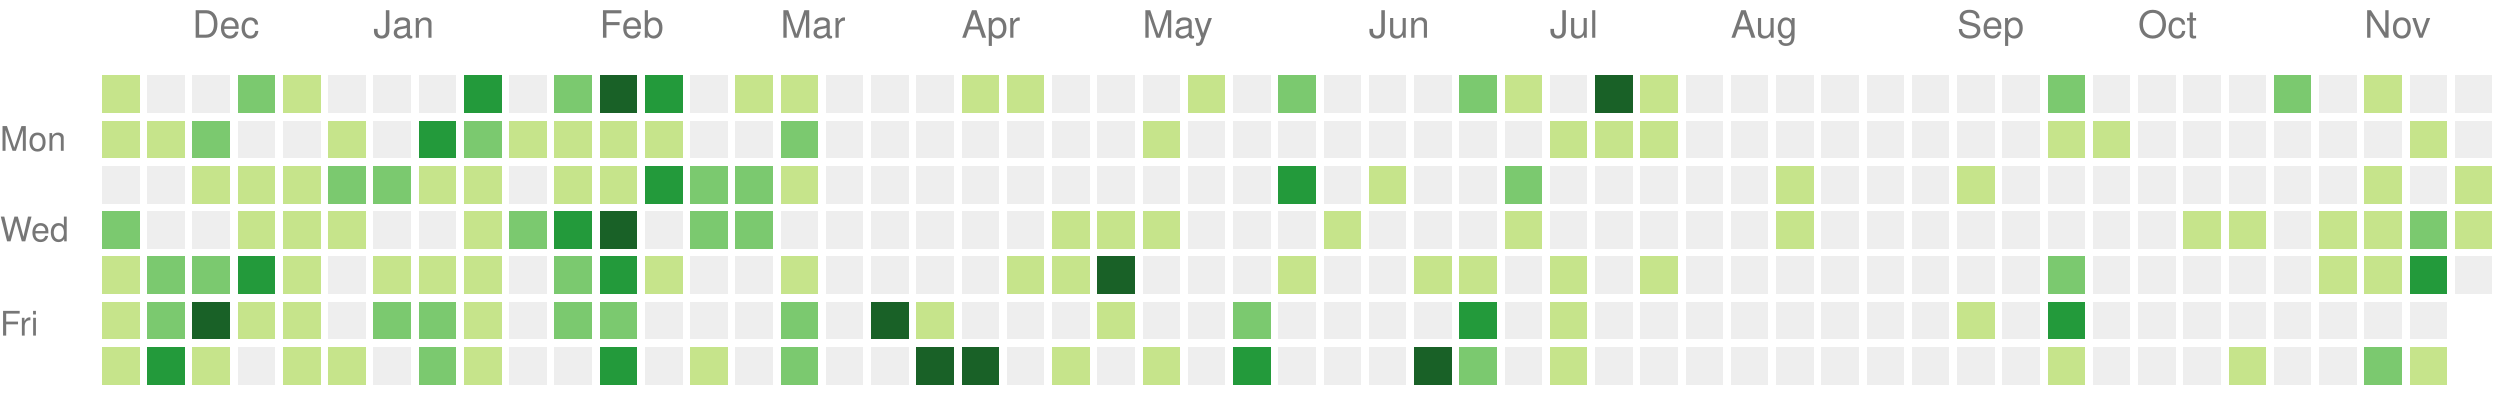
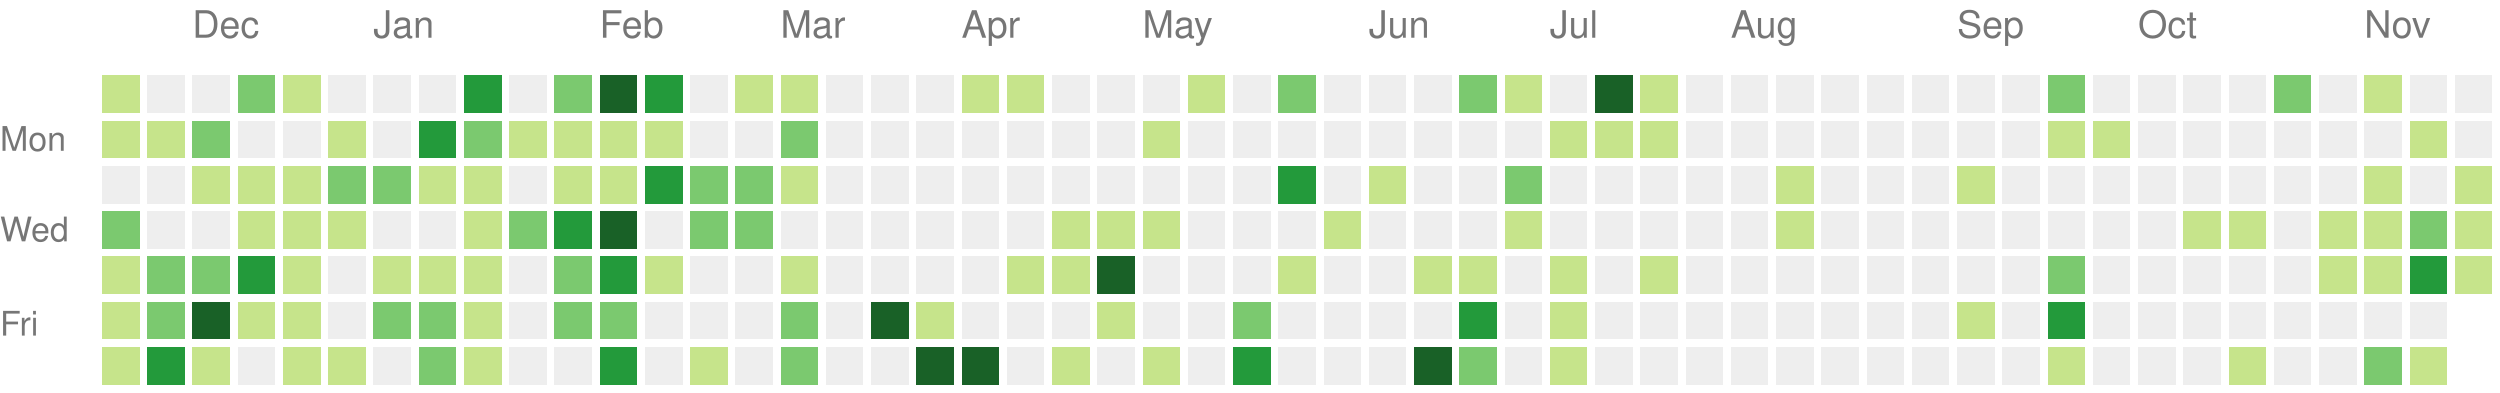
<svg xmlns="http://www.w3.org/2000/svg" version="1.1" width="663" height="104">
  <rect style="fill:#c6e48b;shape-rendering:crispedges;" data-score="3" data-date="2020-11-22" x="27" y="20" width="10" height="10" />
  <rect style="fill:#eeeeee;shape-rendering:crispedges;" data-score="0" data-date="2020-11-29" x="39" y="20" width="10" height="10" />
  <rect style="fill:#eeeeee;shape-rendering:crispedges;" data-score="0" data-date="2020-12-06" x="51" y="20" width="10" height="10" />
  <rect style="fill:#7bc96f;shape-rendering:crispedges;" data-score="16" data-date="2020-12-13" x="63" y="20" width="10" height="10" />
  <rect style="fill:#c6e48b;shape-rendering:crispedges;" data-score="2" data-date="2020-12-20" x="75" y="20" width="10" height="10" />
  <rect style="fill:#eeeeee;shape-rendering:crispedges;" data-score="0" data-date="2020-12-27" x="87" y="20" width="10" height="10" />
  <rect style="fill:#eeeeee;shape-rendering:crispedges;" data-score="0" data-date="2021-01-03" x="99" y="20" width="10" height="10" />
  <rect style="fill:#eeeeee;shape-rendering:crispedges;" data-score="0" data-date="2021-01-10" x="111" y="20" width="10" height="10" />
  <rect style="fill:#239a3b;shape-rendering:crispedges;" data-score="18" data-date="2021-01-17" x="123" y="20" width="10" height="10" />
  <rect style="fill:#eeeeee;shape-rendering:crispedges;" data-score="0" data-date="2021-01-24" x="135" y="20" width="10" height="10" />
  <rect style="fill:#7bc96f;shape-rendering:crispedges;" data-score="14" data-date="2021-01-31" x="147" y="20" width="10" height="10" />
  <rect style="fill:#196127;shape-rendering:crispedges;" data-score="34" data-date="2021-02-07" x="159" y="20" width="10" height="10" />
  <rect style="fill:#239a3b;shape-rendering:crispedges;" data-score="21" data-date="2021-02-14" x="171" y="20" width="10" height="10" />
  <rect style="fill:#eeeeee;shape-rendering:crispedges;" data-score="0" data-date="2021-02-21" x="183" y="20" width="10" height="10" />
  <rect style="fill:#c6e48b;shape-rendering:crispedges;" data-score="2" data-date="2021-02-28" x="195" y="20" width="10" height="10" />
  <rect style="fill:#c6e48b;shape-rendering:crispedges;" data-score="7" data-date="2021-03-07" x="207" y="20" width="10" height="10" />
  <rect style="fill:#eeeeee;shape-rendering:crispedges;" data-score="0" data-date="2021-03-14" x="219" y="20" width="10" height="10" />
  <rect style="fill:#eeeeee;shape-rendering:crispedges;" data-score="0" data-date="2021-03-21" x="231" y="20" width="10" height="10" />
  <rect style="fill:#eeeeee;shape-rendering:crispedges;" data-score="0" data-date="2021-03-28" x="243" y="20" width="10" height="10" />
  <rect style="fill:#c6e48b;shape-rendering:crispedges;" data-score="4" data-date="2021-04-04" x="255" y="20" width="10" height="10" />
  <rect style="fill:#c6e48b;shape-rendering:crispedges;" data-score="4" data-date="2021-04-11" x="267" y="20" width="10" height="10" />
  <rect style="fill:#eeeeee;shape-rendering:crispedges;" data-score="0" data-date="2021-04-18" x="279" y="20" width="10" height="10" />
  <rect style="fill:#eeeeee;shape-rendering:crispedges;" data-score="0" data-date="2021-04-25" x="291" y="20" width="10" height="10" />
  <rect style="fill:#eeeeee;shape-rendering:crispedges;" data-score="0" data-date="2021-05-02" x="303" y="20" width="10" height="10" />
  <rect style="fill:#c6e48b;shape-rendering:crispedges;" data-score="2" data-date="2021-05-09" x="315" y="20" width="10" height="10" />
  <rect style="fill:#eeeeee;shape-rendering:crispedges;" data-score="0" data-date="2021-05-16" x="327" y="20" width="10" height="10" />
  <rect style="fill:#7bc96f;shape-rendering:crispedges;" data-score="9" data-date="2021-05-23" x="339" y="20" width="10" height="10" />
  <rect style="fill:#eeeeee;shape-rendering:crispedges;" data-score="0" data-date="2021-05-30" x="351" y="20" width="10" height="10" />
  <rect style="fill:#eeeeee;shape-rendering:crispedges;" data-score="0" data-date="2021-06-06" x="363" y="20" width="10" height="10" />
  <rect style="fill:#eeeeee;shape-rendering:crispedges;" data-score="0" data-date="2021-06-13" x="375" y="20" width="10" height="10" />
  <rect style="fill:#7bc96f;shape-rendering:crispedges;" data-score="13" data-date="2021-06-20" x="387" y="20" width="10" height="10" />
  <rect style="fill:#c6e48b;shape-rendering:crispedges;" data-score="7" data-date="2021-06-27" x="399" y="20" width="10" height="10" />
  <rect style="fill:#eeeeee;shape-rendering:crispedges;" data-score="0" data-date="2021-07-04" x="411" y="20" width="10" height="10" />
  <rect style="fill:#196127;shape-rendering:crispedges;" data-score="30" data-date="2021-07-11" x="423" y="20" width="10" height="10" />
  <rect style="fill:#c6e48b;shape-rendering:crispedges;" data-score="6" data-date="2021-07-18" x="435" y="20" width="10" height="10" />
  <rect style="fill:#eeeeee;shape-rendering:crispedges;" data-score="0" data-date="2021-07-25" x="447" y="20" width="10" height="10" />
  <rect style="fill:#eeeeee;shape-rendering:crispedges;" data-score="0" data-date="2021-08-01" x="459" y="20" width="10" height="10" />
  <rect style="fill:#eeeeee;shape-rendering:crispedges;" data-score="0" data-date="2021-08-08" x="471" y="20" width="10" height="10" />
  <rect style="fill:#eeeeee;shape-rendering:crispedges;" data-score="0" data-date="2021-08-15" x="483" y="20" width="10" height="10" />
  <rect style="fill:#eeeeee;shape-rendering:crispedges;" data-score="0" data-date="2021-08-22" x="495" y="20" width="10" height="10" />
  <rect style="fill:#eeeeee;shape-rendering:crispedges;" data-score="0" data-date="2021-08-29" x="507" y="20" width="10" height="10" />
  <rect style="fill:#eeeeee;shape-rendering:crispedges;" data-score="0" data-date="2021-09-05" x="519" y="20" width="10" height="10" />
  <rect style="fill:#eeeeee;shape-rendering:crispedges;" data-score="0" data-date="2021-09-12" x="531" y="20" width="10" height="10" />
  <rect style="fill:#7bc96f;shape-rendering:crispedges;" data-score="10" data-date="2021-09-19" x="543" y="20" width="10" height="10" />
  <rect style="fill:#eeeeee;shape-rendering:crispedges;" data-score="0" data-date="2021-09-26" x="555" y="20" width="10" height="10" />
  <rect style="fill:#eeeeee;shape-rendering:crispedges;" data-score="0" data-date="2021-10-03" x="567" y="20" width="10" height="10" />
  <rect style="fill:#eeeeee;shape-rendering:crispedges;" data-score="0" data-date="2021-10-10" x="579" y="20" width="10" height="10" />
  <rect style="fill:#eeeeee;shape-rendering:crispedges;" data-score="0" data-date="2021-10-17" x="591" y="20" width="10" height="10" />
  <rect style="fill:#7bc96f;shape-rendering:crispedges;" data-score="17" data-date="2021-10-24" x="603" y="20" width="10" height="10" />
  <rect style="fill:#eeeeee;shape-rendering:crispedges;" data-score="0" data-date="2021-10-31" x="615" y="20" width="10" height="10" />
  <rect style="fill:#c6e48b;shape-rendering:crispedges;" data-score="3" data-date="2021-11-07" x="627" y="20" width="10" height="10" />
  <rect style="fill:#eeeeee;shape-rendering:crispedges;" data-score="0" data-date="2021-11-14" x="639" y="20" width="10" height="10" />
  <rect style="fill:#eeeeee;shape-rendering:crispedges;" data-score="0" data-date="2021-11-21" x="651" y="20" width="10" height="10" />
  <rect style="fill:#c6e48b;shape-rendering:crispedges;" data-score="2" data-date="2020-11-23" x="27" y="32" width="10" height="10" />
  <rect style="fill:#c6e48b;shape-rendering:crispedges;" data-score="4" data-date="2020-11-30" x="39" y="32" width="10" height="10" />
  <rect style="fill:#7bc96f;shape-rendering:crispedges;" data-score="9" data-date="2020-12-07" x="51" y="32" width="10" height="10" />
  <rect style="fill:#eeeeee;shape-rendering:crispedges;" data-score="0" data-date="2020-12-14" x="63" y="32" width="10" height="10" />
  <rect style="fill:#eeeeee;shape-rendering:crispedges;" data-score="0" data-date="2020-12-21" x="75" y="32" width="10" height="10" />
  <rect style="fill:#c6e48b;shape-rendering:crispedges;" data-score="1" data-date="2020-12-28" x="87" y="32" width="10" height="10" />
  <rect style="fill:#eeeeee;shape-rendering:crispedges;" data-score="0" data-date="2021-01-04" x="99" y="32" width="10" height="10" />
  <rect style="fill:#239a3b;shape-rendering:crispedges;" data-score="18" data-date="2021-01-11" x="111" y="32" width="10" height="10" />
  <rect style="fill:#7bc96f;shape-rendering:crispedges;" data-score="9" data-date="2021-01-18" x="123" y="32" width="10" height="10" />
  <rect style="fill:#c6e48b;shape-rendering:crispedges;" data-score="8" data-date="2021-01-25" x="135" y="32" width="10" height="10" />
  <rect style="fill:#c6e48b;shape-rendering:crispedges;" data-score="8" data-date="2021-02-01" x="147" y="32" width="10" height="10" />
  <rect style="fill:#c6e48b;shape-rendering:crispedges;" data-score="5" data-date="2021-02-08" x="159" y="32" width="10" height="10" />
  <rect style="fill:#c6e48b;shape-rendering:crispedges;" data-score="3" data-date="2021-02-15" x="171" y="32" width="10" height="10" />
  <rect style="fill:#eeeeee;shape-rendering:crispedges;" data-score="0" data-date="2021-02-22" x="183" y="32" width="10" height="10" />
  <rect style="fill:#eeeeee;shape-rendering:crispedges;" data-score="0" data-date="2021-03-01" x="195" y="32" width="10" height="10" />
  <rect style="fill:#7bc96f;shape-rendering:crispedges;" data-score="16" data-date="2021-03-08" x="207" y="32" width="10" height="10" />
  <rect style="fill:#eeeeee;shape-rendering:crispedges;" data-score="0" data-date="2021-03-15" x="219" y="32" width="10" height="10" />
  <rect style="fill:#eeeeee;shape-rendering:crispedges;" data-score="0" data-date="2021-03-22" x="231" y="32" width="10" height="10" />
  <rect style="fill:#eeeeee;shape-rendering:crispedges;" data-score="0" data-date="2021-03-29" x="243" y="32" width="10" height="10" />
  <rect style="fill:#eeeeee;shape-rendering:crispedges;" data-score="0" data-date="2021-04-05" x="255" y="32" width="10" height="10" />
  <rect style="fill:#eeeeee;shape-rendering:crispedges;" data-score="0" data-date="2021-04-12" x="267" y="32" width="10" height="10" />
  <rect style="fill:#eeeeee;shape-rendering:crispedges;" data-score="0" data-date="2021-04-19" x="279" y="32" width="10" height="10" />
  <rect style="fill:#eeeeee;shape-rendering:crispedges;" data-score="0" data-date="2021-04-26" x="291" y="32" width="10" height="10" />
  <rect style="fill:#c6e48b;shape-rendering:crispedges;" data-score="1" data-date="2021-05-03" x="303" y="32" width="10" height="10" />
  <rect style="fill:#eeeeee;shape-rendering:crispedges;" data-score="0" data-date="2021-05-10" x="315" y="32" width="10" height="10" />
  <rect style="fill:#eeeeee;shape-rendering:crispedges;" data-score="0" data-date="2021-05-17" x="327" y="32" width="10" height="10" />
  <rect style="fill:#eeeeee;shape-rendering:crispedges;" data-score="0" data-date="2021-05-24" x="339" y="32" width="10" height="10" />
  <rect style="fill:#eeeeee;shape-rendering:crispedges;" data-score="0" data-date="2021-05-31" x="351" y="32" width="10" height="10" />
  <rect style="fill:#eeeeee;shape-rendering:crispedges;" data-score="0" data-date="2021-06-07" x="363" y="32" width="10" height="10" />
  <rect style="fill:#eeeeee;shape-rendering:crispedges;" data-score="0" data-date="2021-06-14" x="375" y="32" width="10" height="10" />
  <rect style="fill:#eeeeee;shape-rendering:crispedges;" data-score="0" data-date="2021-06-21" x="387" y="32" width="10" height="10" />
  <rect style="fill:#eeeeee;shape-rendering:crispedges;" data-score="0" data-date="2021-06-28" x="399" y="32" width="10" height="10" />
  <rect style="fill:#c6e48b;shape-rendering:crispedges;" data-score="2" data-date="2021-07-05" x="411" y="32" width="10" height="10" />
  <rect style="fill:#c6e48b;shape-rendering:crispedges;" data-score="3" data-date="2021-07-12" x="423" y="32" width="10" height="10" />
  <rect style="fill:#c6e48b;shape-rendering:crispedges;" data-score="8" data-date="2021-07-19" x="435" y="32" width="10" height="10" />
  <rect style="fill:#eeeeee;shape-rendering:crispedges;" data-score="0" data-date="2021-07-26" x="447" y="32" width="10" height="10" />
  <rect style="fill:#eeeeee;shape-rendering:crispedges;" data-score="0" data-date="2021-08-02" x="459" y="32" width="10" height="10" />
  <rect style="fill:#eeeeee;shape-rendering:crispedges;" data-score="0" data-date="2021-08-09" x="471" y="32" width="10" height="10" />
  <rect style="fill:#eeeeee;shape-rendering:crispedges;" data-score="0" data-date="2021-08-16" x="483" y="32" width="10" height="10" />
  <rect style="fill:#eeeeee;shape-rendering:crispedges;" data-score="0" data-date="2021-08-23" x="495" y="32" width="10" height="10" />
  <rect style="fill:#eeeeee;shape-rendering:crispedges;" data-score="0" data-date="2021-08-30" x="507" y="32" width="10" height="10" />
  <rect style="fill:#eeeeee;shape-rendering:crispedges;" data-score="0" data-date="2021-09-06" x="519" y="32" width="10" height="10" />
  <rect style="fill:#eeeeee;shape-rendering:crispedges;" data-score="0" data-date="2021-09-13" x="531" y="32" width="10" height="10" />
  <rect style="fill:#c6e48b;shape-rendering:crispedges;" data-score="1" data-date="2021-09-20" x="543" y="32" width="10" height="10" />
  <rect style="fill:#c6e48b;shape-rendering:crispedges;" data-score="1" data-date="2021-09-27" x="555" y="32" width="10" height="10" />
  <rect style="fill:#eeeeee;shape-rendering:crispedges;" data-score="0" data-date="2021-10-04" x="567" y="32" width="10" height="10" />
  <rect style="fill:#eeeeee;shape-rendering:crispedges;" data-score="0" data-date="2021-10-11" x="579" y="32" width="10" height="10" />
  <rect style="fill:#eeeeee;shape-rendering:crispedges;" data-score="0" data-date="2021-10-18" x="591" y="32" width="10" height="10" />
  <rect style="fill:#eeeeee;shape-rendering:crispedges;" data-score="0" data-date="2021-10-25" x="603" y="32" width="10" height="10" />
  <rect style="fill:#eeeeee;shape-rendering:crispedges;" data-score="0" data-date="2021-11-01" x="615" y="32" width="10" height="10" />
  <rect style="fill:#eeeeee;shape-rendering:crispedges;" data-score="0" data-date="2021-11-08" x="627" y="32" width="10" height="10" />
  <rect style="fill:#c6e48b;shape-rendering:crispedges;" data-score="1" data-date="2021-11-15" x="639" y="32" width="10" height="10" />
  <rect style="fill:#eeeeee;shape-rendering:crispedges;" data-score="0" data-date="2021-11-22" x="651" y="32" width="10" height="10" />
  <rect style="fill:#eeeeee;shape-rendering:crispedges;" data-score="0" data-date="2020-11-24" x="27" y="44" width="10" height="10" />
  <rect style="fill:#eeeeee;shape-rendering:crispedges;" data-score="0" data-date="2020-12-01" x="39" y="44" width="10" height="10" />
  <rect style="fill:#c6e48b;shape-rendering:crispedges;" data-score="6" data-date="2020-12-08" x="51" y="44" width="10" height="10" />
  <rect style="fill:#c6e48b;shape-rendering:crispedges;" data-score="4" data-date="2020-12-15" x="63" y="44" width="10" height="10" />
  <rect style="fill:#c6e48b;shape-rendering:crispedges;" data-score="3" data-date="2020-12-22" x="75" y="44" width="10" height="10" />
  <rect style="fill:#7bc96f;shape-rendering:crispedges;" data-score="9" data-date="2020-12-29" x="87" y="44" width="10" height="10" />
  <rect style="fill:#7bc96f;shape-rendering:crispedges;" data-score="14" data-date="2021-01-05" x="99" y="44" width="10" height="10" />
  <rect style="fill:#c6e48b;shape-rendering:crispedges;" data-score="1" data-date="2021-01-12" x="111" y="44" width="10" height="10" />
  <rect style="fill:#c6e48b;shape-rendering:crispedges;" data-score="2" data-date="2021-01-19" x="123" y="44" width="10" height="10" />
  <rect style="fill:#eeeeee;shape-rendering:crispedges;" data-score="0" data-date="2021-01-26" x="135" y="44" width="10" height="10" />
  <rect style="fill:#c6e48b;shape-rendering:crispedges;" data-score="6" data-date="2021-02-02" x="147" y="44" width="10" height="10" />
  <rect style="fill:#c6e48b;shape-rendering:crispedges;" data-score="5" data-date="2021-02-09" x="159" y="44" width="10" height="10" />
  <rect style="fill:#239a3b;shape-rendering:crispedges;" data-score="24" data-date="2021-02-16" x="171" y="44" width="10" height="10" />
  <rect style="fill:#7bc96f;shape-rendering:crispedges;" data-score="13" data-date="2021-02-23" x="183" y="44" width="10" height="10" />
  <rect style="fill:#7bc96f;shape-rendering:crispedges;" data-score="10" data-date="2021-03-02" x="195" y="44" width="10" height="10" />
  <rect style="fill:#c6e48b;shape-rendering:crispedges;" data-score="5" data-date="2021-03-09" x="207" y="44" width="10" height="10" />
  <rect style="fill:#eeeeee;shape-rendering:crispedges;" data-score="0" data-date="2021-03-16" x="219" y="44" width="10" height="10" />
  <rect style="fill:#eeeeee;shape-rendering:crispedges;" data-score="0" data-date="2021-03-23" x="231" y="44" width="10" height="10" />
  <rect style="fill:#eeeeee;shape-rendering:crispedges;" data-score="0" data-date="2021-03-30" x="243" y="44" width="10" height="10" />
  <rect style="fill:#eeeeee;shape-rendering:crispedges;" data-score="0" data-date="2021-04-06" x="255" y="44" width="10" height="10" />
  <rect style="fill:#eeeeee;shape-rendering:crispedges;" data-score="0" data-date="2021-04-13" x="267" y="44" width="10" height="10" />
  <rect style="fill:#eeeeee;shape-rendering:crispedges;" data-score="0" data-date="2021-04-20" x="279" y="44" width="10" height="10" />
  <rect style="fill:#eeeeee;shape-rendering:crispedges;" data-score="0" data-date="2021-04-27" x="291" y="44" width="10" height="10" />
  <rect style="fill:#eeeeee;shape-rendering:crispedges;" data-score="0" data-date="2021-05-04" x="303" y="44" width="10" height="10" />
  <rect style="fill:#eeeeee;shape-rendering:crispedges;" data-score="0" data-date="2021-05-11" x="315" y="44" width="10" height="10" />
  <rect style="fill:#eeeeee;shape-rendering:crispedges;" data-score="0" data-date="2021-05-18" x="327" y="44" width="10" height="10" />
  <rect style="fill:#239a3b;shape-rendering:crispedges;" data-score="24" data-date="2021-05-25" x="339" y="44" width="10" height="10" />
  <rect style="fill:#eeeeee;shape-rendering:crispedges;" data-score="0" data-date="2021-06-01" x="351" y="44" width="10" height="10" />
  <rect style="fill:#c6e48b;shape-rendering:crispedges;" data-score="3" data-date="2021-06-08" x="363" y="44" width="10" height="10" />
  <rect style="fill:#eeeeee;shape-rendering:crispedges;" data-score="0" data-date="2021-06-15" x="375" y="44" width="10" height="10" />
  <rect style="fill:#eeeeee;shape-rendering:crispedges;" data-score="0" data-date="2021-06-22" x="387" y="44" width="10" height="10" />
  <rect style="fill:#7bc96f;shape-rendering:crispedges;" data-score="17" data-date="2021-06-29" x="399" y="44" width="10" height="10" />
  <rect style="fill:#eeeeee;shape-rendering:crispedges;" data-score="0" data-date="2021-07-06" x="411" y="44" width="10" height="10" />
  <rect style="fill:#eeeeee;shape-rendering:crispedges;" data-score="0" data-date="2021-07-13" x="423" y="44" width="10" height="10" />
  <rect style="fill:#eeeeee;shape-rendering:crispedges;" data-score="0" data-date="2021-07-20" x="435" y="44" width="10" height="10" />
  <rect style="fill:#eeeeee;shape-rendering:crispedges;" data-score="0" data-date="2021-07-27" x="447" y="44" width="10" height="10" />
  <rect style="fill:#eeeeee;shape-rendering:crispedges;" data-score="0" data-date="2021-08-03" x="459" y="44" width="10" height="10" />
  <rect style="fill:#c6e48b;shape-rendering:crispedges;" data-score="1" data-date="2021-08-10" x="471" y="44" width="10" height="10" />
  <rect style="fill:#eeeeee;shape-rendering:crispedges;" data-score="0" data-date="2021-08-17" x="483" y="44" width="10" height="10" />
  <rect style="fill:#eeeeee;shape-rendering:crispedges;" data-score="0" data-date="2021-08-24" x="495" y="44" width="10" height="10" />
  <rect style="fill:#eeeeee;shape-rendering:crispedges;" data-score="0" data-date="2021-08-31" x="507" y="44" width="10" height="10" />
  <rect style="fill:#c6e48b;shape-rendering:crispedges;" data-score="1" data-date="2021-09-07" x="519" y="44" width="10" height="10" />
  <rect style="fill:#eeeeee;shape-rendering:crispedges;" data-score="0" data-date="2021-09-14" x="531" y="44" width="10" height="10" />
  <rect style="fill:#eeeeee;shape-rendering:crispedges;" data-score="0" data-date="2021-09-21" x="543" y="44" width="10" height="10" />
  <rect style="fill:#eeeeee;shape-rendering:crispedges;" data-score="0" data-date="2021-09-28" x="555" y="44" width="10" height="10" />
  <rect style="fill:#eeeeee;shape-rendering:crispedges;" data-score="0" data-date="2021-10-05" x="567" y="44" width="10" height="10" />
  <rect style="fill:#eeeeee;shape-rendering:crispedges;" data-score="0" data-date="2021-10-12" x="579" y="44" width="10" height="10" />
  <rect style="fill:#eeeeee;shape-rendering:crispedges;" data-score="0" data-date="2021-10-19" x="591" y="44" width="10" height="10" />
  <rect style="fill:#eeeeee;shape-rendering:crispedges;" data-score="0" data-date="2021-10-26" x="603" y="44" width="10" height="10" />
  <rect style="fill:#eeeeee;shape-rendering:crispedges;" data-score="0" data-date="2021-11-02" x="615" y="44" width="10" height="10" />
  <rect style="fill:#c6e48b;shape-rendering:crispedges;" data-score="4" data-date="2021-11-09" x="627" y="44" width="10" height="10" />
  <rect style="fill:#eeeeee;shape-rendering:crispedges;" data-score="0" data-date="2021-11-16" x="639" y="44" width="10" height="10" />
  <rect style="fill:#c6e48b;shape-rendering:crispedges;" data-score="4" data-date="2021-11-23" x="651" y="44" width="10" height="10" />
  <rect style="fill:#7bc96f;shape-rendering:crispedges;" data-score="13" data-date="2020-11-25" x="27" y="56" width="10" height="10" />
  <rect style="fill:#eeeeee;shape-rendering:crispedges;" data-score="0" data-date="2020-12-02" x="39" y="56" width="10" height="10" />
  <rect style="fill:#eeeeee;shape-rendering:crispedges;" data-score="0" data-date="2020-12-09" x="51" y="56" width="10" height="10" />
  <rect style="fill:#c6e48b;shape-rendering:crispedges;" data-score="1" data-date="2020-12-16" x="63" y="56" width="10" height="10" />
  <rect style="fill:#c6e48b;shape-rendering:crispedges;" data-score="8" data-date="2020-12-23" x="75" y="56" width="10" height="10" />
  <rect style="fill:#c6e48b;shape-rendering:crispedges;" data-score="3" data-date="2020-12-30" x="87" y="56" width="10" height="10" />
  <rect style="fill:#eeeeee;shape-rendering:crispedges;" data-score="0" data-date="2021-01-06" x="99" y="56" width="10" height="10" />
  <rect style="fill:#eeeeee;shape-rendering:crispedges;" data-score="0" data-date="2021-01-13" x="111" y="56" width="10" height="10" />
  <rect style="fill:#c6e48b;shape-rendering:crispedges;" data-score="8" data-date="2021-01-20" x="123" y="56" width="10" height="10" />
  <rect style="fill:#7bc96f;shape-rendering:crispedges;" data-score="9" data-date="2021-01-27" x="135" y="56" width="10" height="10" />
  <rect style="fill:#239a3b;shape-rendering:crispedges;" data-score="21" data-date="2021-02-03" x="147" y="56" width="10" height="10" />
  <rect style="fill:#196127;shape-rendering:crispedges;" data-score="32" data-date="2021-02-10" x="159" y="56" width="10" height="10" />
  <rect style="fill:#eeeeee;shape-rendering:crispedges;" data-score="0" data-date="2021-02-17" x="171" y="56" width="10" height="10" />
  <rect style="fill:#7bc96f;shape-rendering:crispedges;" data-score="11" data-date="2021-02-24" x="183" y="56" width="10" height="10" />
  <rect style="fill:#7bc96f;shape-rendering:crispedges;" data-score="11" data-date="2021-03-03" x="195" y="56" width="10" height="10" />
  <rect style="fill:#eeeeee;shape-rendering:crispedges;" data-score="0" data-date="2021-03-10" x="207" y="56" width="10" height="10" />
  <rect style="fill:#eeeeee;shape-rendering:crispedges;" data-score="0" data-date="2021-03-17" x="219" y="56" width="10" height="10" />
  <rect style="fill:#eeeeee;shape-rendering:crispedges;" data-score="0" data-date="2021-03-24" x="231" y="56" width="10" height="10" />
  <rect style="fill:#eeeeee;shape-rendering:crispedges;" data-score="0" data-date="2021-03-31" x="243" y="56" width="10" height="10" />
  <rect style="fill:#eeeeee;shape-rendering:crispedges;" data-score="0" data-date="2021-04-07" x="255" y="56" width="10" height="10" />
  <rect style="fill:#eeeeee;shape-rendering:crispedges;" data-score="0" data-date="2021-04-14" x="267" y="56" width="10" height="10" />
  <rect style="fill:#c6e48b;shape-rendering:crispedges;" data-score="1" data-date="2021-04-21" x="279" y="56" width="10" height="10" />
  <rect style="fill:#c6e48b;shape-rendering:crispedges;" data-score="1" data-date="2021-04-28" x="291" y="56" width="10" height="10" />
  <rect style="fill:#c6e48b;shape-rendering:crispedges;" data-score="1" data-date="2021-05-05" x="303" y="56" width="10" height="10" />
  <rect style="fill:#eeeeee;shape-rendering:crispedges;" data-score="0" data-date="2021-05-12" x="315" y="56" width="10" height="10" />
  <rect style="fill:#eeeeee;shape-rendering:crispedges;" data-score="0" data-date="2021-05-19" x="327" y="56" width="10" height="10" />
  <rect style="fill:#eeeeee;shape-rendering:crispedges;" data-score="0" data-date="2021-05-26" x="339" y="56" width="10" height="10" />
  <rect style="fill:#c6e48b;shape-rendering:crispedges;" data-score="1" data-date="2021-06-02" x="351" y="56" width="10" height="10" />
  <rect style="fill:#eeeeee;shape-rendering:crispedges;" data-score="0" data-date="2021-06-09" x="363" y="56" width="10" height="10" />
  <rect style="fill:#eeeeee;shape-rendering:crispedges;" data-score="0" data-date="2021-06-16" x="375" y="56" width="10" height="10" />
  <rect style="fill:#eeeeee;shape-rendering:crispedges;" data-score="0" data-date="2021-06-23" x="387" y="56" width="10" height="10" />
  <rect style="fill:#c6e48b;shape-rendering:crispedges;" data-score="1" data-date="2021-06-30" x="399" y="56" width="10" height="10" />
  <rect style="fill:#eeeeee;shape-rendering:crispedges;" data-score="0" data-date="2021-07-07" x="411" y="56" width="10" height="10" />
  <rect style="fill:#eeeeee;shape-rendering:crispedges;" data-score="0" data-date="2021-07-14" x="423" y="56" width="10" height="10" />
  <rect style="fill:#eeeeee;shape-rendering:crispedges;" data-score="0" data-date="2021-07-21" x="435" y="56" width="10" height="10" />
  <rect style="fill:#eeeeee;shape-rendering:crispedges;" data-score="0" data-date="2021-07-28" x="447" y="56" width="10" height="10" />
  <rect style="fill:#eeeeee;shape-rendering:crispedges;" data-score="0" data-date="2021-08-04" x="459" y="56" width="10" height="10" />
  <rect style="fill:#c6e48b;shape-rendering:crispedges;" data-score="1" data-date="2021-08-11" x="471" y="56" width="10" height="10" />
  <rect style="fill:#eeeeee;shape-rendering:crispedges;" data-score="0" data-date="2021-08-18" x="483" y="56" width="10" height="10" />
  <rect style="fill:#eeeeee;shape-rendering:crispedges;" data-score="0" data-date="2021-08-25" x="495" y="56" width="10" height="10" />
  <rect style="fill:#eeeeee;shape-rendering:crispedges;" data-score="0" data-date="2021-09-01" x="507" y="56" width="10" height="10" />
  <rect style="fill:#eeeeee;shape-rendering:crispedges;" data-score="0" data-date="2021-09-08" x="519" y="56" width="10" height="10" />
  <rect style="fill:#eeeeee;shape-rendering:crispedges;" data-score="0" data-date="2021-09-15" x="531" y="56" width="10" height="10" />
  <rect style="fill:#eeeeee;shape-rendering:crispedges;" data-score="0" data-date="2021-09-22" x="543" y="56" width="10" height="10" />
  <rect style="fill:#eeeeee;shape-rendering:crispedges;" data-score="0" data-date="2021-09-29" x="555" y="56" width="10" height="10" />
  <rect style="fill:#eeeeee;shape-rendering:crispedges;" data-score="0" data-date="2021-10-06" x="567" y="56" width="10" height="10" />
  <rect style="fill:#c6e48b;shape-rendering:crispedges;" data-score="3" data-date="2021-10-13" x="579" y="56" width="10" height="10" />
  <rect style="fill:#c6e48b;shape-rendering:crispedges;" data-score="3" data-date="2021-10-20" x="591" y="56" width="10" height="10" />
  <rect style="fill:#eeeeee;shape-rendering:crispedges;" data-score="0" data-date="2021-10-27" x="603" y="56" width="10" height="10" />
  <rect style="fill:#c6e48b;shape-rendering:crispedges;" data-score="2" data-date="2021-11-03" x="615" y="56" width="10" height="10" />
  <rect style="fill:#c6e48b;shape-rendering:crispedges;" data-score="7" data-date="2021-11-10" x="627" y="56" width="10" height="10" />
  <rect style="fill:#7bc96f;shape-rendering:crispedges;" data-score="17" data-date="2021-11-17" x="639" y="56" width="10" height="10" />
  <rect style="fill:#c6e48b;shape-rendering:crispedges;" data-score="6" data-date="2021-11-24" x="651" y="56" width="10" height="10" />
  <rect style="fill:#c6e48b;shape-rendering:crispedges;" data-score="3" data-date="2020-11-26" x="27" y="68" width="10" height="10" />
  <rect style="fill:#7bc96f;shape-rendering:crispedges;" data-score="14" data-date="2020-12-03" x="39" y="68" width="10" height="10" />
  <rect style="fill:#7bc96f;shape-rendering:crispedges;" data-score="14" data-date="2020-12-10" x="51" y="68" width="10" height="10" />
  <rect style="fill:#239a3b;shape-rendering:crispedges;" data-score="18" data-date="2020-12-17" x="63" y="68" width="10" height="10" />
  <rect style="fill:#c6e48b;shape-rendering:crispedges;" data-score="7" data-date="2020-12-24" x="75" y="68" width="10" height="10" />
  <rect style="fill:#eeeeee;shape-rendering:crispedges;" data-score="0" data-date="2020-12-31" x="87" y="68" width="10" height="10" />
  <rect style="fill:#c6e48b;shape-rendering:crispedges;" data-score="5" data-date="2021-01-07" x="99" y="68" width="10" height="10" />
  <rect style="fill:#c6e48b;shape-rendering:crispedges;" data-score="6" data-date="2021-01-14" x="111" y="68" width="10" height="10" />
  <rect style="fill:#c6e48b;shape-rendering:crispedges;" data-score="1" data-date="2021-01-21" x="123" y="68" width="10" height="10" />
  <rect style="fill:#eeeeee;shape-rendering:crispedges;" data-score="0" data-date="2021-01-28" x="135" y="68" width="10" height="10" />
  <rect style="fill:#7bc96f;shape-rendering:crispedges;" data-score="9" data-date="2021-02-04" x="147" y="68" width="10" height="10" />
  <rect style="fill:#239a3b;shape-rendering:crispedges;" data-score="21" data-date="2021-02-11" x="159" y="68" width="10" height="10" />
  <rect style="fill:#c6e48b;shape-rendering:crispedges;" data-score="1" data-date="2021-02-18" x="171" y="68" width="10" height="10" />
  <rect style="fill:#eeeeee;shape-rendering:crispedges;" data-score="0" data-date="2021-02-25" x="183" y="68" width="10" height="10" />
  <rect style="fill:#eeeeee;shape-rendering:crispedges;" data-score="0" data-date="2021-03-04" x="195" y="68" width="10" height="10" />
  <rect style="fill:#c6e48b;shape-rendering:crispedges;" data-score="1" data-date="2021-03-11" x="207" y="68" width="10" height="10" />
  <rect style="fill:#eeeeee;shape-rendering:crispedges;" data-score="0" data-date="2021-03-18" x="219" y="68" width="10" height="10" />
  <rect style="fill:#eeeeee;shape-rendering:crispedges;" data-score="0" data-date="2021-03-25" x="231" y="68" width="10" height="10" />
  <rect style="fill:#eeeeee;shape-rendering:crispedges;" data-score="0" data-date="2021-04-01" x="243" y="68" width="10" height="10" />
  <rect style="fill:#eeeeee;shape-rendering:crispedges;" data-score="0" data-date="2021-04-08" x="255" y="68" width="10" height="10" />
  <rect style="fill:#c6e48b;shape-rendering:crispedges;" data-score="4" data-date="2021-04-15" x="267" y="68" width="10" height="10" />
  <rect style="fill:#c6e48b;shape-rendering:crispedges;" data-score="7" data-date="2021-04-22" x="279" y="68" width="10" height="10" />
  <rect style="fill:#196127;shape-rendering:crispedges;" data-score="31" data-date="2021-04-29" x="291" y="68" width="10" height="10" />
  <rect style="fill:#eeeeee;shape-rendering:crispedges;" data-score="0" data-date="2021-05-06" x="303" y="68" width="10" height="10" />
  <rect style="fill:#eeeeee;shape-rendering:crispedges;" data-score="0" data-date="2021-05-13" x="315" y="68" width="10" height="10" />
  <rect style="fill:#eeeeee;shape-rendering:crispedges;" data-score="0" data-date="2021-05-20" x="327" y="68" width="10" height="10" />
  <rect style="fill:#c6e48b;shape-rendering:crispedges;" data-score="3" data-date="2021-05-27" x="339" y="68" width="10" height="10" />
  <rect style="fill:#eeeeee;shape-rendering:crispedges;" data-score="0" data-date="2021-06-03" x="351" y="68" width="10" height="10" />
  <rect style="fill:#eeeeee;shape-rendering:crispedges;" data-score="0" data-date="2021-06-10" x="363" y="68" width="10" height="10" />
  <rect style="fill:#c6e48b;shape-rendering:crispedges;" data-score="3" data-date="2021-06-17" x="375" y="68" width="10" height="10" />
  <rect style="fill:#c6e48b;shape-rendering:crispedges;" data-score="6" data-date="2021-06-24" x="387" y="68" width="10" height="10" />
  <rect style="fill:#eeeeee;shape-rendering:crispedges;" data-score="0" data-date="2021-07-01" x="399" y="68" width="10" height="10" />
  <rect style="fill:#c6e48b;shape-rendering:crispedges;" data-score="2" data-date="2021-07-08" x="411" y="68" width="10" height="10" />
  <rect style="fill:#eeeeee;shape-rendering:crispedges;" data-score="0" data-date="2021-07-15" x="423" y="68" width="10" height="10" />
  <rect style="fill:#c6e48b;shape-rendering:crispedges;" data-score="2" data-date="2021-07-22" x="435" y="68" width="10" height="10" />
  <rect style="fill:#eeeeee;shape-rendering:crispedges;" data-score="0" data-date="2021-07-29" x="447" y="68" width="10" height="10" />
  <rect style="fill:#eeeeee;shape-rendering:crispedges;" data-score="0" data-date="2021-08-05" x="459" y="68" width="10" height="10" />
  <rect style="fill:#eeeeee;shape-rendering:crispedges;" data-score="0" data-date="2021-08-12" x="471" y="68" width="10" height="10" />
  <rect style="fill:#eeeeee;shape-rendering:crispedges;" data-score="0" data-date="2021-08-19" x="483" y="68" width="10" height="10" />
  <rect style="fill:#eeeeee;shape-rendering:crispedges;" data-score="0" data-date="2021-08-26" x="495" y="68" width="10" height="10" />
  <rect style="fill:#eeeeee;shape-rendering:crispedges;" data-score="0" data-date="2021-09-02" x="507" y="68" width="10" height="10" />
  <rect style="fill:#eeeeee;shape-rendering:crispedges;" data-score="0" data-date="2021-09-09" x="519" y="68" width="10" height="10" />
  <rect style="fill:#eeeeee;shape-rendering:crispedges;" data-score="0" data-date="2021-09-16" x="531" y="68" width="10" height="10" />
  <rect style="fill:#7bc96f;shape-rendering:crispedges;" data-score="13" data-date="2021-09-23" x="543" y="68" width="10" height="10" />
  <rect style="fill:#eeeeee;shape-rendering:crispedges;" data-score="0" data-date="2021-09-30" x="555" y="68" width="10" height="10" />
  <rect style="fill:#eeeeee;shape-rendering:crispedges;" data-score="0" data-date="2021-10-07" x="567" y="68" width="10" height="10" />
  <rect style="fill:#eeeeee;shape-rendering:crispedges;" data-score="0" data-date="2021-10-14" x="579" y="68" width="10" height="10" />
  <rect style="fill:#eeeeee;shape-rendering:crispedges;" data-score="0" data-date="2021-10-21" x="591" y="68" width="10" height="10" />
  <rect style="fill:#eeeeee;shape-rendering:crispedges;" data-score="0" data-date="2021-10-28" x="603" y="68" width="10" height="10" />
  <rect style="fill:#c6e48b;shape-rendering:crispedges;" data-score="6" data-date="2021-11-04" x="615" y="68" width="10" height="10" />
  <rect style="fill:#c6e48b;shape-rendering:crispedges;" data-score="1" data-date="2021-11-11" x="627" y="68" width="10" height="10" />
  <rect style="fill:#239a3b;shape-rendering:crispedges;" data-score="24" data-date="2021-11-18" x="639" y="68" width="10" height="10" />
-   <rect style="fill:#eeeeee;shape-rendering:crispedges;" data-score="0" data-date="2021-11-25" x="651" y="68" width="10" height="10" />
+   <rect style="fill:#c6e48b;shape-rendering:crispedges;" data-score="1" data-date="2021-11-25" x="651" y="68" width="10" height="10" />
  <rect style="fill:#c6e48b;shape-rendering:crispedges;" data-score="4" data-date="2020-11-27" x="27" y="80" width="10" height="10" />
  <rect style="fill:#7bc96f;shape-rendering:crispedges;" data-score="15" data-date="2020-12-04" x="39" y="80" width="10" height="10" />
  <rect style="fill:#196127;shape-rendering:crispedges;" data-score="28" data-date="2020-12-11" x="51" y="80" width="10" height="10" />
  <rect style="fill:#c6e48b;shape-rendering:crispedges;" data-score="2" data-date="2020-12-18" x="63" y="80" width="10" height="10" />
  <rect style="fill:#c6e48b;shape-rendering:crispedges;" data-score="1" data-date="2020-12-25" x="75" y="80" width="10" height="10" />
  <rect style="fill:#eeeeee;shape-rendering:crispedges;" data-score="0" data-date="2021-01-01" x="87" y="80" width="10" height="10" />
  <rect style="fill:#7bc96f;shape-rendering:crispedges;" data-score="9" data-date="2021-01-08" x="99" y="80" width="10" height="10" />
  <rect style="fill:#7bc96f;shape-rendering:crispedges;" data-score="10" data-date="2021-01-15" x="111" y="80" width="10" height="10" />
  <rect style="fill:#c6e48b;shape-rendering:crispedges;" data-score="5" data-date="2021-01-22" x="123" y="80" width="10" height="10" />
  <rect style="fill:#eeeeee;shape-rendering:crispedges;" data-score="0" data-date="2021-01-29" x="135" y="80" width="10" height="10" />
  <rect style="fill:#7bc96f;shape-rendering:crispedges;" data-score="15" data-date="2021-02-05" x="147" y="80" width="10" height="10" />
  <rect style="fill:#7bc96f;shape-rendering:crispedges;" data-score="17" data-date="2021-02-12" x="159" y="80" width="10" height="10" />
  <rect style="fill:#eeeeee;shape-rendering:crispedges;" data-score="0" data-date="2021-02-19" x="171" y="80" width="10" height="10" />
  <rect style="fill:#eeeeee;shape-rendering:crispedges;" data-score="0" data-date="2021-02-26" x="183" y="80" width="10" height="10" />
  <rect style="fill:#eeeeee;shape-rendering:crispedges;" data-score="0" data-date="2021-03-05" x="195" y="80" width="10" height="10" />
  <rect style="fill:#7bc96f;shape-rendering:crispedges;" data-score="12" data-date="2021-03-12" x="207" y="80" width="10" height="10" />
  <rect style="fill:#eeeeee;shape-rendering:crispedges;" data-score="0" data-date="2021-03-19" x="219" y="80" width="10" height="10" />
  <rect style="fill:#196127;shape-rendering:crispedges;" data-score="35" data-date="2021-03-26" x="231" y="80" width="10" height="10" />
  <rect style="fill:#c6e48b;shape-rendering:crispedges;" data-score="1" data-date="2021-04-02" x="243" y="80" width="10" height="10" />
  <rect style="fill:#eeeeee;shape-rendering:crispedges;" data-score="0" data-date="2021-04-09" x="255" y="80" width="10" height="10" />
  <rect style="fill:#eeeeee;shape-rendering:crispedges;" data-score="0" data-date="2021-04-16" x="267" y="80" width="10" height="10" />
  <rect style="fill:#eeeeee;shape-rendering:crispedges;" data-score="0" data-date="2021-04-23" x="279" y="80" width="10" height="10" />
  <rect style="fill:#c6e48b;shape-rendering:crispedges;" data-score="1" data-date="2021-04-30" x="291" y="80" width="10" height="10" />
  <rect style="fill:#eeeeee;shape-rendering:crispedges;" data-score="0" data-date="2021-05-07" x="303" y="80" width="10" height="10" />
  <rect style="fill:#eeeeee;shape-rendering:crispedges;" data-score="0" data-date="2021-05-14" x="315" y="80" width="10" height="10" />
  <rect style="fill:#7bc96f;shape-rendering:crispedges;" data-score="12" data-date="2021-05-21" x="327" y="80" width="10" height="10" />
  <rect style="fill:#eeeeee;shape-rendering:crispedges;" data-score="0" data-date="2021-05-28" x="339" y="80" width="10" height="10" />
  <rect style="fill:#eeeeee;shape-rendering:crispedges;" data-score="0" data-date="2021-06-04" x="351" y="80" width="10" height="10" />
  <rect style="fill:#eeeeee;shape-rendering:crispedges;" data-score="0" data-date="2021-06-11" x="363" y="80" width="10" height="10" />
  <rect style="fill:#eeeeee;shape-rendering:crispedges;" data-score="0" data-date="2021-06-18" x="375" y="80" width="10" height="10" />
  <rect style="fill:#239a3b;shape-rendering:crispedges;" data-score="25" data-date="2021-06-25" x="387" y="80" width="10" height="10" />
  <rect style="fill:#eeeeee;shape-rendering:crispedges;" data-score="0" data-date="2021-07-02" x="399" y="80" width="10" height="10" />
  <rect style="fill:#c6e48b;shape-rendering:crispedges;" data-score="5" data-date="2021-07-09" x="411" y="80" width="10" height="10" />
  <rect style="fill:#eeeeee;shape-rendering:crispedges;" data-score="0" data-date="2021-07-16" x="423" y="80" width="10" height="10" />
  <rect style="fill:#eeeeee;shape-rendering:crispedges;" data-score="0" data-date="2021-07-23" x="435" y="80" width="10" height="10" />
  <rect style="fill:#eeeeee;shape-rendering:crispedges;" data-score="0" data-date="2021-07-30" x="447" y="80" width="10" height="10" />
  <rect style="fill:#eeeeee;shape-rendering:crispedges;" data-score="0" data-date="2021-08-06" x="459" y="80" width="10" height="10" />
  <rect style="fill:#eeeeee;shape-rendering:crispedges;" data-score="0" data-date="2021-08-13" x="471" y="80" width="10" height="10" />
  <rect style="fill:#eeeeee;shape-rendering:crispedges;" data-score="0" data-date="2021-08-20" x="483" y="80" width="10" height="10" />
  <rect style="fill:#eeeeee;shape-rendering:crispedges;" data-score="0" data-date="2021-08-27" x="495" y="80" width="10" height="10" />
  <rect style="fill:#eeeeee;shape-rendering:crispedges;" data-score="0" data-date="2021-09-03" x="507" y="80" width="10" height="10" />
  <rect style="fill:#c6e48b;shape-rendering:crispedges;" data-score="5" data-date="2021-09-10" x="519" y="80" width="10" height="10" />
  <rect style="fill:#eeeeee;shape-rendering:crispedges;" data-score="0" data-date="2021-09-17" x="531" y="80" width="10" height="10" />
  <rect style="fill:#239a3b;shape-rendering:crispedges;" data-score="19" data-date="2021-09-24" x="543" y="80" width="10" height="10" />
  <rect style="fill:#eeeeee;shape-rendering:crispedges;" data-score="0" data-date="2021-10-01" x="555" y="80" width="10" height="10" />
  <rect style="fill:#eeeeee;shape-rendering:crispedges;" data-score="0" data-date="2021-10-08" x="567" y="80" width="10" height="10" />
  <rect style="fill:#eeeeee;shape-rendering:crispedges;" data-score="0" data-date="2021-10-15" x="579" y="80" width="10" height="10" />
  <rect style="fill:#eeeeee;shape-rendering:crispedges;" data-score="0" data-date="2021-10-22" x="591" y="80" width="10" height="10" />
  <rect style="fill:#eeeeee;shape-rendering:crispedges;" data-score="0" data-date="2021-10-29" x="603" y="80" width="10" height="10" />
  <rect style="fill:#eeeeee;shape-rendering:crispedges;" data-score="0" data-date="2021-11-05" x="615" y="80" width="10" height="10" />
  <rect style="fill:#eeeeee;shape-rendering:crispedges;" data-score="0" data-date="2021-11-12" x="627" y="80" width="10" height="10" />
  <rect style="fill:#eeeeee;shape-rendering:crispedges;" data-score="0" data-date="2021-11-19" x="639" y="80" width="10" height="10" />
  <rect style="fill:#c6e48b;shape-rendering:crispedges;" data-score="1" data-date="2020-11-28" x="27" y="92" width="10" height="10" />
  <rect style="fill:#239a3b;shape-rendering:crispedges;" data-score="20" data-date="2020-12-05" x="39" y="92" width="10" height="10" />
  <rect style="fill:#c6e48b;shape-rendering:crispedges;" data-score="1" data-date="2020-12-12" x="51" y="92" width="10" height="10" />
  <rect style="fill:#eeeeee;shape-rendering:crispedges;" data-score="0" data-date="2020-12-19" x="63" y="92" width="10" height="10" />
  <rect style="fill:#c6e48b;shape-rendering:crispedges;" data-score="1" data-date="2020-12-26" x="75" y="92" width="10" height="10" />
  <rect style="fill:#c6e48b;shape-rendering:crispedges;" data-score="7" data-date="2021-01-02" x="87" y="92" width="10" height="10" />
  <rect style="fill:#eeeeee;shape-rendering:crispedges;" data-score="0" data-date="2021-01-09" x="99" y="92" width="10" height="10" />
  <rect style="fill:#7bc96f;shape-rendering:crispedges;" data-score="11" data-date="2021-01-16" x="111" y="92" width="10" height="10" />
  <rect style="fill:#c6e48b;shape-rendering:crispedges;" data-score="1" data-date="2021-01-23" x="123" y="92" width="10" height="10" />
  <rect style="fill:#eeeeee;shape-rendering:crispedges;" data-score="0" data-date="2021-01-30" x="135" y="92" width="10" height="10" />
  <rect style="fill:#eeeeee;shape-rendering:crispedges;" data-score="0" data-date="2021-02-06" x="147" y="92" width="10" height="10" />
  <rect style="fill:#239a3b;shape-rendering:crispedges;" data-score="24" data-date="2021-02-13" x="159" y="92" width="10" height="10" />
  <rect style="fill:#eeeeee;shape-rendering:crispedges;" data-score="0" data-date="2021-02-20" x="171" y="92" width="10" height="10" />
  <rect style="fill:#c6e48b;shape-rendering:crispedges;" data-score="2" data-date="2021-02-27" x="183" y="92" width="10" height="10" />
  <rect style="fill:#eeeeee;shape-rendering:crispedges;" data-score="0" data-date="2021-03-06" x="195" y="92" width="10" height="10" />
  <rect style="fill:#7bc96f;shape-rendering:crispedges;" data-score="12" data-date="2021-03-13" x="207" y="92" width="10" height="10" />
  <rect style="fill:#eeeeee;shape-rendering:crispedges;" data-score="0" data-date="2021-03-20" x="219" y="92" width="10" height="10" />
  <rect style="fill:#eeeeee;shape-rendering:crispedges;" data-score="0" data-date="2021-03-27" x="231" y="92" width="10" height="10" />
  <rect style="fill:#196127;shape-rendering:crispedges;" data-score="29" data-date="2021-04-03" x="243" y="92" width="10" height="10" />
  <rect style="fill:#196127;shape-rendering:crispedges;" data-score="28" data-date="2021-04-10" x="255" y="92" width="10" height="10" />
  <rect style="fill:#eeeeee;shape-rendering:crispedges;" data-score="0" data-date="2021-04-17" x="267" y="92" width="10" height="10" />
  <rect style="fill:#c6e48b;shape-rendering:crispedges;" data-score="1" data-date="2021-04-24" x="279" y="92" width="10" height="10" />
  <rect style="fill:#eeeeee;shape-rendering:crispedges;" data-score="0" data-date="2021-05-01" x="291" y="92" width="10" height="10" />
  <rect style="fill:#c6e48b;shape-rendering:crispedges;" data-score="2" data-date="2021-05-08" x="303" y="92" width="10" height="10" />
  <rect style="fill:#eeeeee;shape-rendering:crispedges;" data-score="0" data-date="2021-05-15" x="315" y="92" width="10" height="10" />
  <rect style="fill:#239a3b;shape-rendering:crispedges;" data-score="19" data-date="2021-05-22" x="327" y="92" width="10" height="10" />
  <rect style="fill:#eeeeee;shape-rendering:crispedges;" data-score="0" data-date="2021-05-29" x="339" y="92" width="10" height="10" />
  <rect style="fill:#eeeeee;shape-rendering:crispedges;" data-score="0" data-date="2021-06-05" x="351" y="92" width="10" height="10" />
  <rect style="fill:#eeeeee;shape-rendering:crispedges;" data-score="0" data-date="2021-06-12" x="363" y="92" width="10" height="10" />
  <rect style="fill:#196127;shape-rendering:crispedges;" data-score="118" data-date="2021-06-19" x="375" y="92" width="10" height="10" />
  <rect style="fill:#7bc96f;shape-rendering:crispedges;" data-score="14" data-date="2021-06-26" x="387" y="92" width="10" height="10" />
  <rect style="fill:#eeeeee;shape-rendering:crispedges;" data-score="0" data-date="2021-07-03" x="399" y="92" width="10" height="10" />
  <rect style="fill:#c6e48b;shape-rendering:crispedges;" data-score="2" data-date="2021-07-10" x="411" y="92" width="10" height="10" />
  <rect style="fill:#eeeeee;shape-rendering:crispedges;" data-score="0" data-date="2021-07-17" x="423" y="92" width="10" height="10" />
  <rect style="fill:#eeeeee;shape-rendering:crispedges;" data-score="0" data-date="2021-07-24" x="435" y="92" width="10" height="10" />
  <rect style="fill:#eeeeee;shape-rendering:crispedges;" data-score="0" data-date="2021-07-31" x="447" y="92" width="10" height="10" />
  <rect style="fill:#eeeeee;shape-rendering:crispedges;" data-score="0" data-date="2021-08-07" x="459" y="92" width="10" height="10" />
  <rect style="fill:#eeeeee;shape-rendering:crispedges;" data-score="0" data-date="2021-08-14" x="471" y="92" width="10" height="10" />
  <rect style="fill:#eeeeee;shape-rendering:crispedges;" data-score="0" data-date="2021-08-21" x="483" y="92" width="10" height="10" />
  <rect style="fill:#eeeeee;shape-rendering:crispedges;" data-score="0" data-date="2021-08-28" x="495" y="92" width="10" height="10" />
  <rect style="fill:#eeeeee;shape-rendering:crispedges;" data-score="0" data-date="2021-09-04" x="507" y="92" width="10" height="10" />
  <rect style="fill:#eeeeee;shape-rendering:crispedges;" data-score="0" data-date="2021-09-11" x="519" y="92" width="10" height="10" />
  <rect style="fill:#eeeeee;shape-rendering:crispedges;" data-score="0" data-date="2021-09-18" x="531" y="92" width="10" height="10" />
  <rect style="fill:#c6e48b;shape-rendering:crispedges;" data-score="1" data-date="2021-09-25" x="543" y="92" width="10" height="10" />
  <rect style="fill:#eeeeee;shape-rendering:crispedges;" data-score="0" data-date="2021-10-02" x="555" y="92" width="10" height="10" />
  <rect style="fill:#eeeeee;shape-rendering:crispedges;" data-score="0" data-date="2021-10-09" x="567" y="92" width="10" height="10" />
  <rect style="fill:#eeeeee;shape-rendering:crispedges;" data-score="0" data-date="2021-10-16" x="579" y="92" width="10" height="10" />
  <rect style="fill:#c6e48b;shape-rendering:crispedges;" data-score="3" data-date="2021-10-23" x="591" y="92" width="10" height="10" />
  <rect style="fill:#eeeeee;shape-rendering:crispedges;" data-score="0" data-date="2021-10-30" x="603" y="92" width="10" height="10" />
  <rect style="fill:#eeeeee;shape-rendering:crispedges;" data-score="0" data-date="2021-11-06" x="615" y="92" width="10" height="10" />
  <rect style="fill:#7bc96f;shape-rendering:crispedges;" data-score="11" data-date="2021-11-13" x="627" y="92" width="10" height="10" />
  <rect style="fill:#c6e48b;shape-rendering:crispedges;" data-score="6" data-date="2021-11-20" x="639" y="92" width="10" height="10" />
  <text style="fill:#767676;text-anchor:start;text-align:center;font-family:-apple-system, BlinkMacSystemFont, 'Segoe UI', Helvetica, Arial, sans-serif, 'Apple Color Emoji', 'Segoe UI Emoji', 'Segoe UI Symbol';white-space:nowrap;font-size:9px;display:none;" x="0" y="28">Sun</text>
  <text style="fill:#767676;text-anchor:start;text-align:center;font-family:-apple-system, BlinkMacSystemFont, 'Segoe UI', Helvetica, Arial, sans-serif, 'Apple Color Emoji', 'Segoe UI Emoji', 'Segoe UI Symbol';white-space:nowrap;font-size:9px;" x="0" y="40">Mon</text>
  <text style="fill:#767676;text-anchor:start;text-align:center;font-family:-apple-system, BlinkMacSystemFont, 'Segoe UI', Helvetica, Arial, sans-serif, 'Apple Color Emoji', 'Segoe UI Emoji', 'Segoe UI Symbol';white-space:nowrap;font-size:9px;display:none;" x="0" y="52">Tue</text>
  <text style="fill:#767676;text-anchor:start;text-align:center;font-family:-apple-system, BlinkMacSystemFont, 'Segoe UI', Helvetica, Arial, sans-serif, 'Apple Color Emoji', 'Segoe UI Emoji', 'Segoe UI Symbol';white-space:nowrap;font-size:9px;" x="0" y="64">Wed</text>
  <text style="fill:#767676;text-anchor:start;text-align:center;font-family:-apple-system, BlinkMacSystemFont, 'Segoe UI', Helvetica, Arial, sans-serif, 'Apple Color Emoji', 'Segoe UI Emoji', 'Segoe UI Symbol';white-space:nowrap;font-size:9px;display:none;" x="0" y="77">Thu</text>
  <text style="fill:#767676;text-anchor:start;text-align:center;font-family:-apple-system, BlinkMacSystemFont, 'Segoe UI', Helvetica, Arial, sans-serif, 'Apple Color Emoji', 'Segoe UI Emoji', 'Segoe UI Symbol';white-space:nowrap;font-size:9px;" x="0" y="89">Fri</text>
  <text style="fill:#767676;text-anchor:start;text-align:center;font-family:-apple-system, BlinkMacSystemFont, 'Segoe UI', Helvetica, Arial, sans-serif, 'Apple Color Emoji', 'Segoe UI Emoji', 'Segoe UI Symbol';white-space:nowrap;font-size:9px;display:none;" x="0" y="101">Sat</text>
  <text style="fill:#767676;text-anchor:start;text-align:center;font-family:-apple-system, BlinkMacSystemFont, 'Segoe UI', Helvetica, Arial, sans-serif, 'Apple Color Emoji', 'Segoe UI Emoji', 'Segoe UI Symbol';white-space:nowrap;font-size:10px;" x="51" y="10">Dec</text>
  <text style="fill:#767676;text-anchor:start;text-align:center;font-family:-apple-system, BlinkMacSystemFont, 'Segoe UI', Helvetica, Arial, sans-serif, 'Apple Color Emoji', 'Segoe UI Emoji', 'Segoe UI Symbol';white-space:nowrap;font-size:10px;" x="99" y="10">Jan</text>
  <text style="fill:#767676;text-anchor:start;text-align:center;font-family:-apple-system, BlinkMacSystemFont, 'Segoe UI', Helvetica, Arial, sans-serif, 'Apple Color Emoji', 'Segoe UI Emoji', 'Segoe UI Symbol';white-space:nowrap;font-size:10px;" x="159" y="10">Feb</text>
  <text style="fill:#767676;text-anchor:start;text-align:center;font-family:-apple-system, BlinkMacSystemFont, 'Segoe UI', Helvetica, Arial, sans-serif, 'Apple Color Emoji', 'Segoe UI Emoji', 'Segoe UI Symbol';white-space:nowrap;font-size:10px;" x="207" y="10">Mar</text>
  <text style="fill:#767676;text-anchor:start;text-align:center;font-family:-apple-system, BlinkMacSystemFont, 'Segoe UI', Helvetica, Arial, sans-serif, 'Apple Color Emoji', 'Segoe UI Emoji', 'Segoe UI Symbol';white-space:nowrap;font-size:10px;" x="255" y="10">Apr</text>
  <text style="fill:#767676;text-anchor:start;text-align:center;font-family:-apple-system, BlinkMacSystemFont, 'Segoe UI', Helvetica, Arial, sans-serif, 'Apple Color Emoji', 'Segoe UI Emoji', 'Segoe UI Symbol';white-space:nowrap;font-size:10px;" x="303" y="10">May</text>
  <text style="fill:#767676;text-anchor:start;text-align:center;font-family:-apple-system, BlinkMacSystemFont, 'Segoe UI', Helvetica, Arial, sans-serif, 'Apple Color Emoji', 'Segoe UI Emoji', 'Segoe UI Symbol';white-space:nowrap;font-size:10px;" x="363" y="10">Jun</text>
  <text style="fill:#767676;text-anchor:start;text-align:center;font-family:-apple-system, BlinkMacSystemFont, 'Segoe UI', Helvetica, Arial, sans-serif, 'Apple Color Emoji', 'Segoe UI Emoji', 'Segoe UI Symbol';white-space:nowrap;font-size:10px;" x="411" y="10">Jul</text>
  <text style="fill:#767676;text-anchor:start;text-align:center;font-family:-apple-system, BlinkMacSystemFont, 'Segoe UI', Helvetica, Arial, sans-serif, 'Apple Color Emoji', 'Segoe UI Emoji', 'Segoe UI Symbol';white-space:nowrap;font-size:10px;" x="459" y="10">Aug</text>
  <text style="fill:#767676;text-anchor:start;text-align:center;font-family:-apple-system, BlinkMacSystemFont, 'Segoe UI', Helvetica, Arial, sans-serif, 'Apple Color Emoji', 'Segoe UI Emoji', 'Segoe UI Symbol';white-space:nowrap;font-size:10px;" x="519" y="10">Sep</text>
  <text style="fill:#767676;text-anchor:start;text-align:center;font-family:-apple-system, BlinkMacSystemFont, 'Segoe UI', Helvetica, Arial, sans-serif, 'Apple Color Emoji', 'Segoe UI Emoji', 'Segoe UI Symbol';white-space:nowrap;font-size:10px;" x="567" y="10">Oct</text>
  <text style="fill:#767676;text-anchor:start;text-align:center;font-family:-apple-system, BlinkMacSystemFont, 'Segoe UI', Helvetica, Arial, sans-serif, 'Apple Color Emoji', 'Segoe UI Emoji', 'Segoe UI Symbol';white-space:nowrap;font-size:10px;" x="627" y="10">Nov</text>
</svg>
